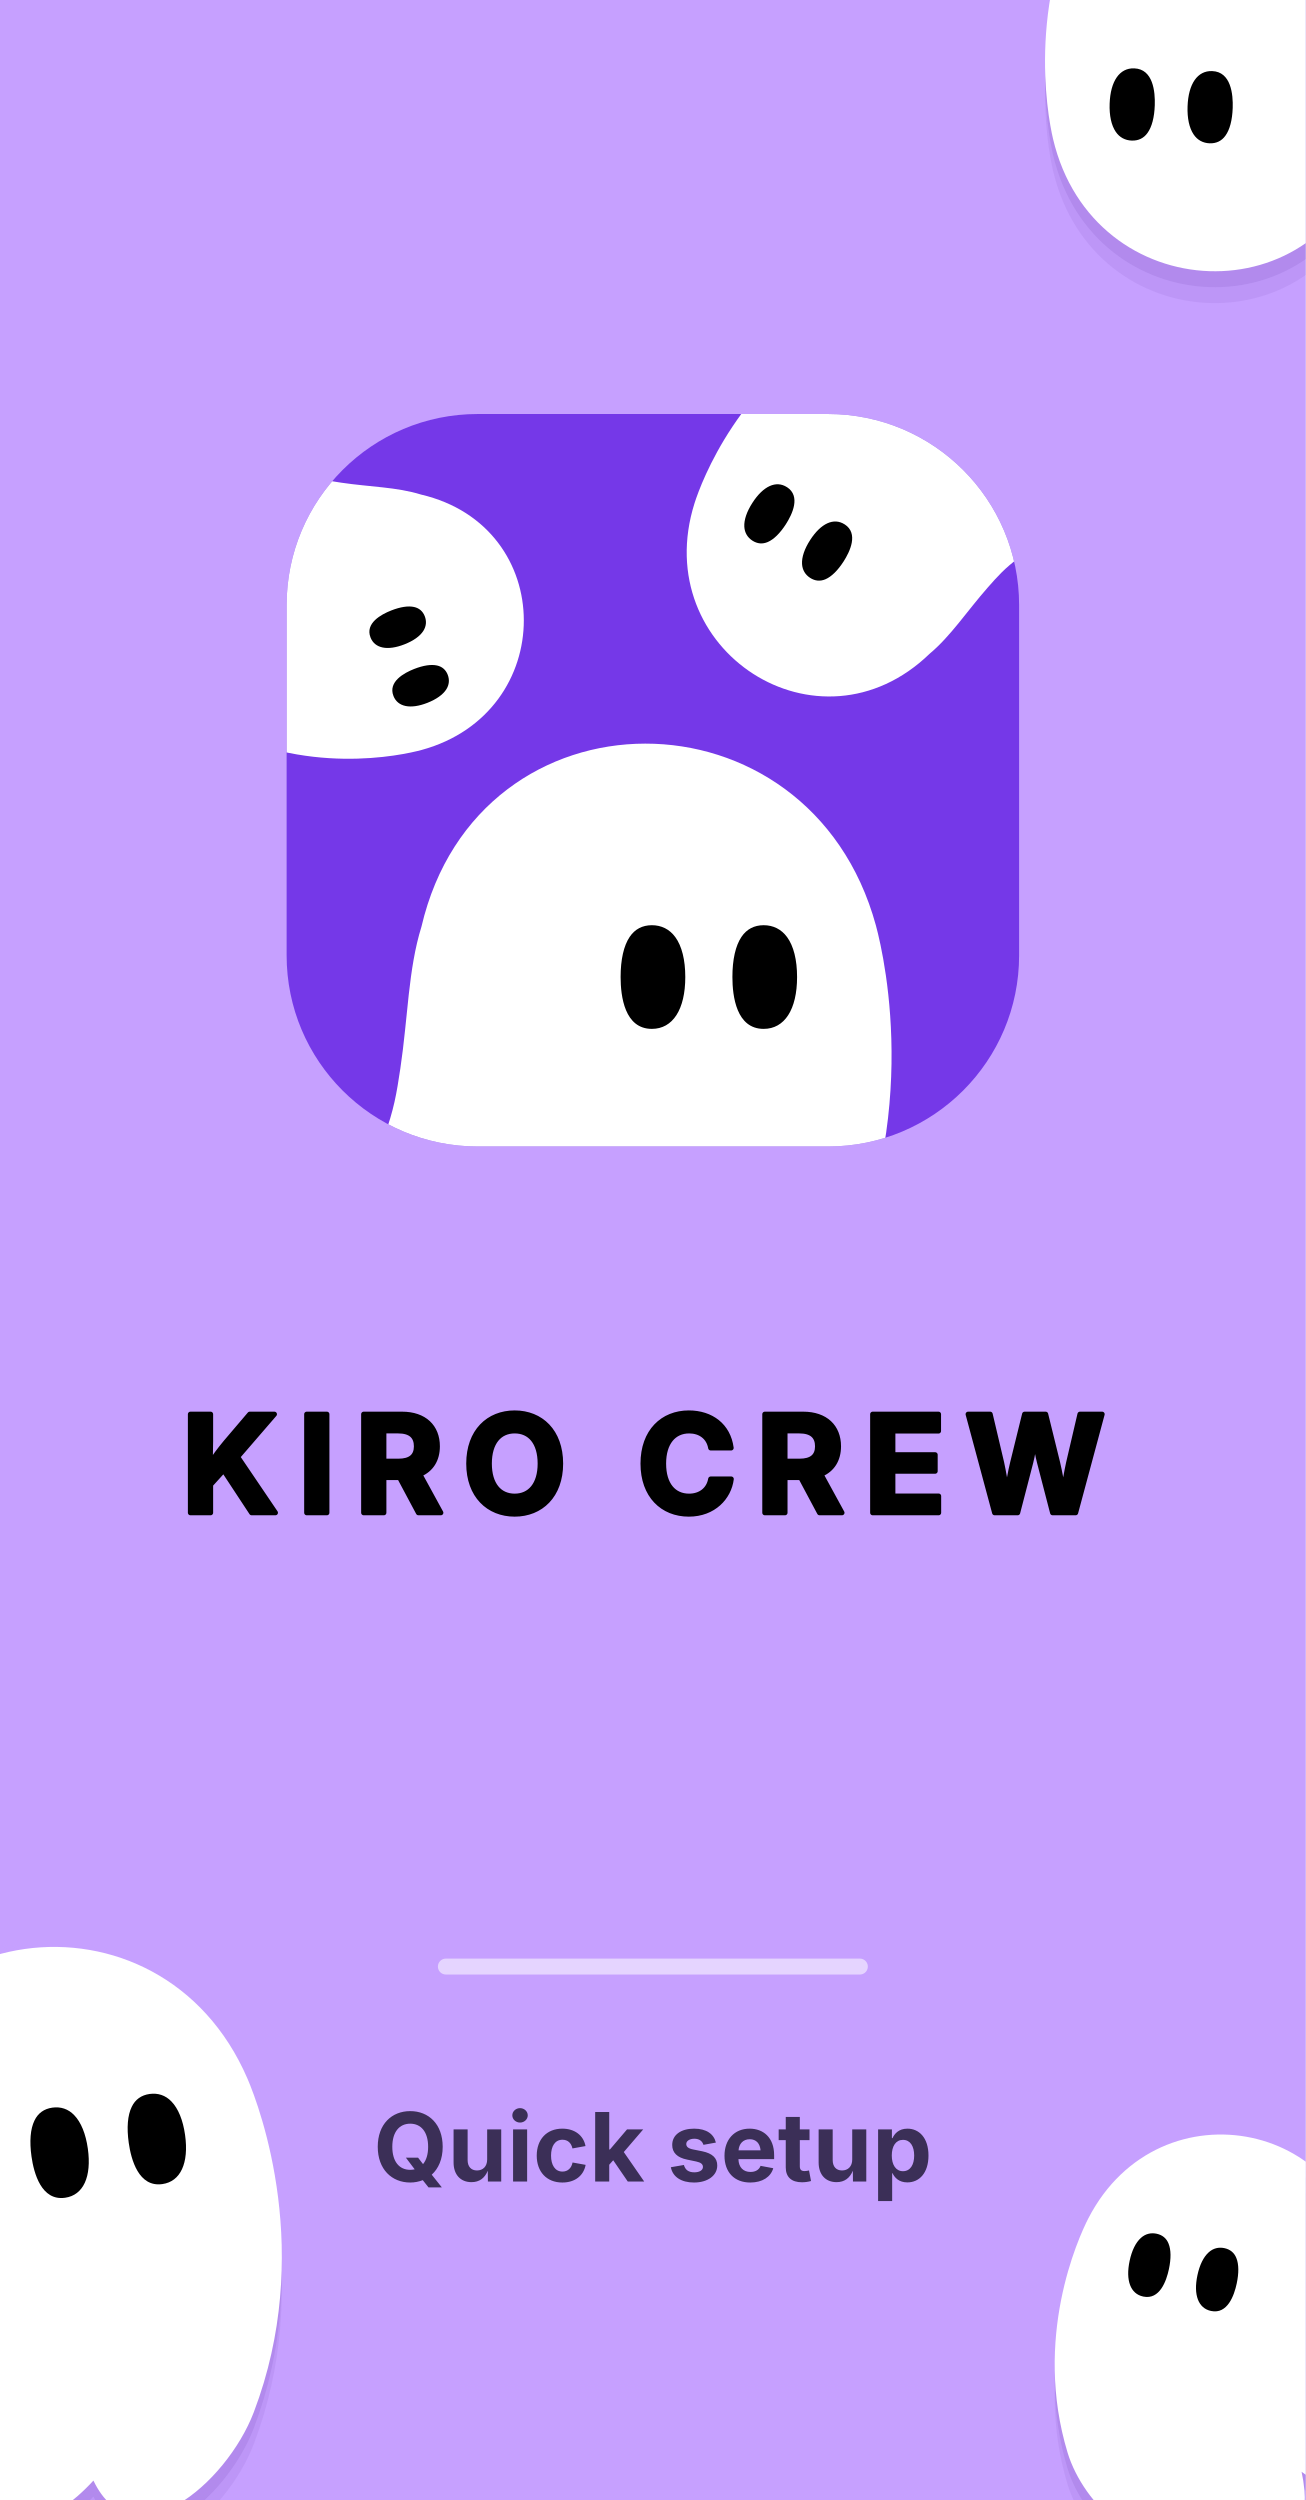
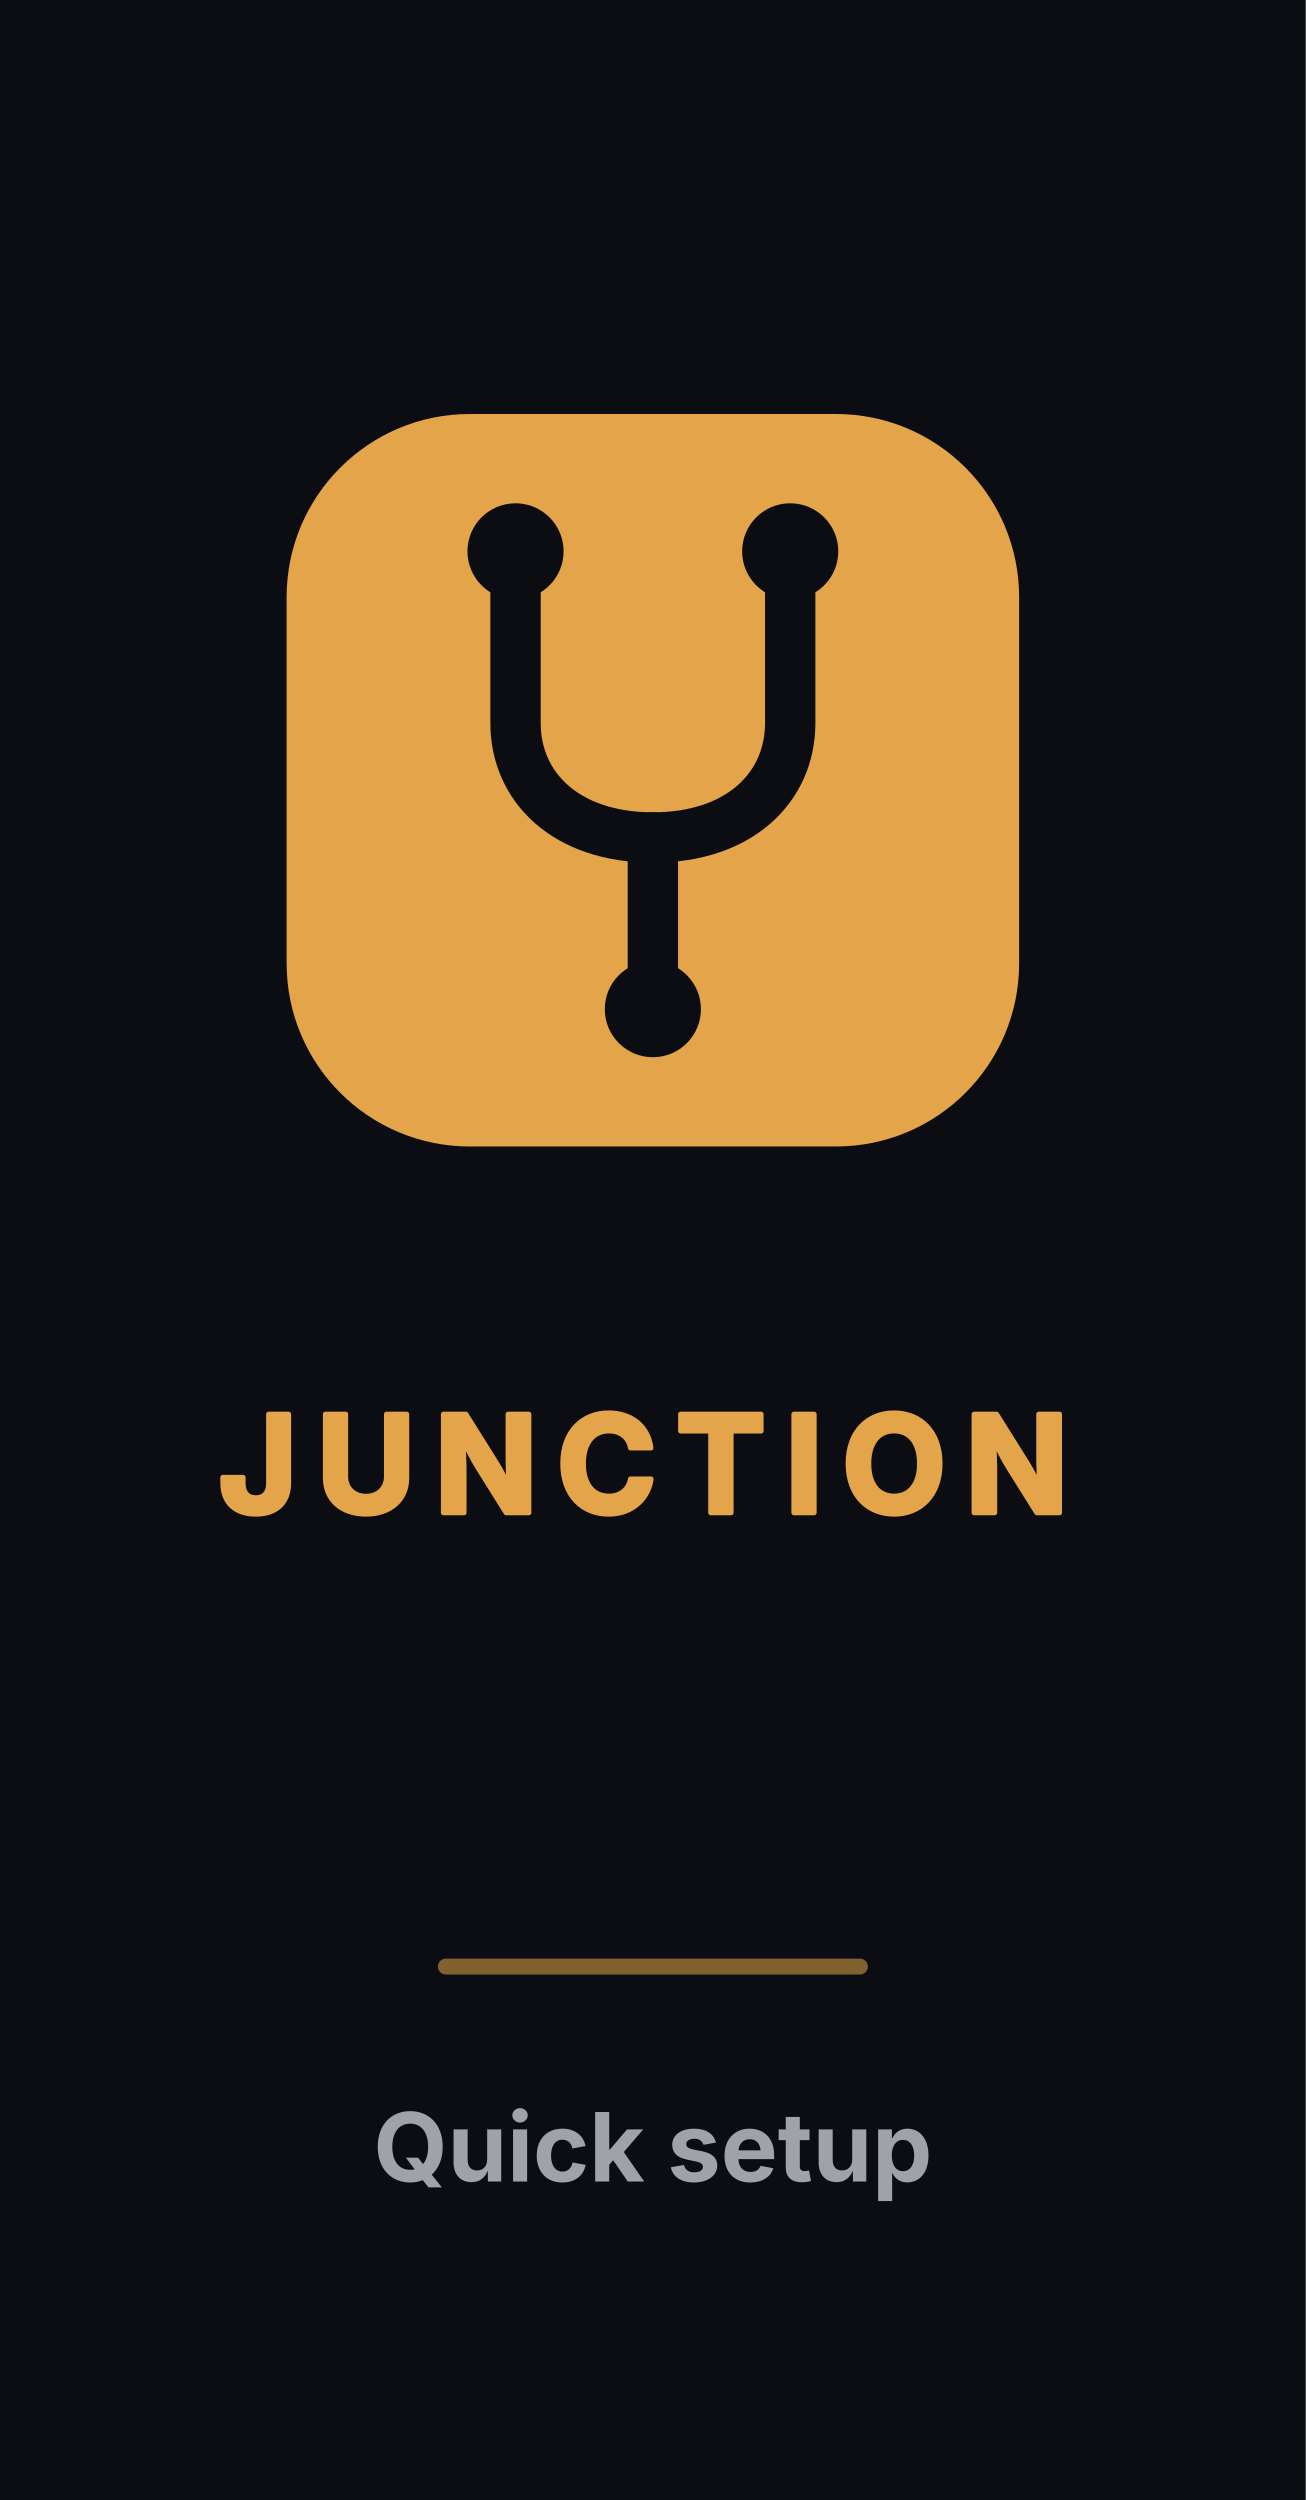
<svg xmlns="http://www.w3.org/2000/svg" width="164" height="314" viewBox="0 0 164 314">
  <defs>
-     <path id="ghost-body" d="M398.554 818.914C316.315 1001.03 491.477 1046.74 620.672 940.156C658.687 1059.66 801.052 970.473 852.234 877.795C964.787 673.567 919.318 465.357 907.64 422.374C827.637 129.443 427.623 128.946 358.8 423.865C342.651 475.544 342.402 534.18 333.458 595.051C328.986 625.86 325.507 645.488 313.83 677.785C306.873 696.424 297.68 712.819 282.773 740.645C259.915 783.881 269.604 867.113 387.87 823.883L399.051 818.914H398.554Z" />
-     <g id="ghost-art">
-       <path fill="#ffffff" d="M398.554 818.914C316.315 1001.03 491.477 1046.74 620.672 940.156C658.687 1059.66 801.052 970.473 852.234 877.795C964.787 673.567 919.318 465.357 907.64 422.374C827.637 129.443 427.623 128.946 358.8 423.865C342.651 475.544 342.402 534.18 333.458 595.051C328.986 625.86 325.507 645.488 313.83 677.785C306.873 696.424 297.68 712.819 282.773 740.645C259.915 783.881 269.604 867.113 387.87 823.883L399.051 818.914H398.554Z" />
-       <path fill="#000000" d="M636.123 549.353C603.328 549.353 598.359 510.097 598.359 486.742C598.359 465.623 602.086 448.977 609.293 438.293C615.504 428.852 624.697 424.131 636.123 424.131C647.555 424.131 657.492 428.852 664.447 438.541C672.398 449.474 676.623 466.12 676.623 486.742C676.623 525.998 661.471 549.353 636.375 549.353H636.123Z" />
-       <path fill="#000000" d="M771.24 549.353C738.445 549.353 733.477 510.097 733.477 486.742C733.477 465.623 737.203 448.977 744.41 438.293C750.621 428.852 759.814 424.131 771.24 424.131C782.672 424.131 792.609 428.852 799.564 438.541C807.516 449.474 811.74 466.12 811.74 486.742C811.74 525.998 796.588 549.353 771.492 549.353H771.24Z" />
+     <g id="junction-track-mark">
+       <rect width="32" height="32" rx="8" fill="#e4a54a" />
+       <path d="M10 6v7.5c0 2.8 2.2 5 6 5h0c3.8 0 6-2.2 6-5V6" fill="none" stroke="#0c0d12" stroke-width="2.2" stroke-linecap="round" />
+       <path d="M16 18.5V26" fill="none" stroke="#0c0d12" stroke-width="2.2" stroke-linecap="round" />
+       <circle cx="10" cy="6" r="2.1" fill="#0c0d12" />
+       <circle cx="22" cy="6" r="2.1" fill="#0c0d12" />
+       <circle cx="16" cy="26" r="2.1" fill="#0c0d12" />
    </g>
    <clipPath id="panel">
      <rect width="164" height="314" />
    </clipPath>
-     <clipPath id="mark-clip">
-       <rect x="36" y="52" width="92" height="92" rx="24" />
-     </clipPath>
  </defs>
  <g clip-path="url(#panel)">
-     <rect width="164" height="314" fill="#c6a0ff" />
-     <g opacity="0.09" fill="#3d1080" transform="translate(0 2)">
-       <use href="#ghost-body" transform="translate(126 -30) rotate(182 27 35.4) translate(-18.48 -7.97) scale(0.07248)" />
-       <use href="#ghost-body" transform="translate(-26 236) rotate(-8 34 44.5) translate(-23.28 -10.04) scale(0.09128)" />
-       <use href="#ghost-body" transform="translate(128 262) rotate(12 24 31.45) translate(48 0) scale(-1 1) translate(-16.43 -7.09) scale(0.06443)" />
-     </g>
-     <g opacity="0.07" fill="#3d1080" transform="translate(0 4)">
-       <use href="#ghost-body" transform="translate(126 -30) rotate(182 27 35.4) translate(-18.48 -7.97) scale(0.07248)" />
-       <use href="#ghost-body" transform="translate(-26 236) rotate(-8 34 44.5) translate(-23.28 -10.04) scale(0.09128)" />
-       <use href="#ghost-body" transform="translate(128 262) rotate(12 24 31.45) translate(48 0) scale(-1 1) translate(-16.43 -7.09) scale(0.06443)" />
-     </g>
-     <g>
-       <use href="#ghost-art" transform="translate(126 -30) rotate(182 27 35.4) translate(-18.48 -7.97) scale(0.07248)" />
-       <use href="#ghost-art" transform="translate(-26 236) rotate(-8 34 44.5) translate(-23.28 -10.04) scale(0.09128)" />
-       <use href="#ghost-art" transform="translate(128 262) rotate(12 24 31.45) translate(48 0) scale(-1 1) translate(-16.43 -7.09) scale(0.06443)" />
-     </g>
-     <g clip-path="url(#mark-clip)">
-       <g transform="translate(36 52) scale(.44532) translate(-37.4 -29.85)">
-         <rect x="37.4" y="29.85" width="206.59" height="206.59" rx="53.29" fill="#7538e8" />
-         <path fill="#ffffff" d="M84.76 266.62c-19.2 42.53 21.68 53.2 51.84 28.31 8.86 27.91 42.12 7.09 54.05-14.53 26.29-47.66 15.67-96.28 12.95-106.31-18.69-68.39-112.09-68.46-128.17.35-3.75 12.04-3.82 25.74-5.95 39.96-1.07 7.17-1.83 11.75-4.6 19.29-1.6 4.34-3.79 8.19-7.24 14.68-6.81 10.42.13 31.72 27.13 18.26Z" />
-         <path d="M140.41 203.27c-7.67 0-8.81-9.16-8.81-14.62 0-4.93.88-8.84 2.56-11.33 1.47-2.18 3.58-3.29 6.26-3.29s4.98 1.13 6.6 3.35c1.85 2.53 2.82 6.43 2.82 11.27 0 9.15-3.52 14.62-9.42 14.62Z" />
-         <path d="M171.94 203.27c-7.67 0-8.81-9.16-8.81-14.62 0-4.93.88-8.84 2.56-11.33 1.47-2.18 3.58-3.29 6.26-3.29s4.98 1.13 6.6 3.35c1.85 2.53 2.82 6.43 2.82 11.27 0 9.15-3.52 14.62-9.42 14.62Z" />
-         <path fill="#ffffff" d="M23.47 57.81C-.43 47.02-6.43 70 7.56 86.94c-15.69 4.98-3.99 23.67 8.17 30.38 26.79 14.78 54.11 8.81 59.75 7.28 38.44-10.5 38.48-63-.2-72.04-6.77-2.11-14.47-2.15-22.46-3.34-4.03-.6-6.6-1.03-10.84-2.59-2.44-.9-4.6-2.13-8.25-4.07-5.86-3.83-17.83.07-10.26 15.25Z" />
-         <path d="M61.06 92.87c-1.57-4.01 2.99-6.49 5.84-7.61 2.58-1.01 4.81-1.35 6.45-.98 1.44.32 2.46 1.2 3.01 2.6s.43 2.83-.4 4.14c-.95 1.49-2.78 2.79-5.32 3.79-4.79 1.88-8.37 1.15-9.58-1.93Z" />
-         <path d="M67.53 109.37c-1.57-4.01 2.99-6.49 5.84-7.61 2.58-1.01 4.81-1.35 6.45-.98 1.44.32 2.46 1.2 3.01 2.6s.43 2.83-.4 4.14c-.95 1.48-2.78 2.79-5.32 3.79-4.79 1.88-8.37 1.15-9.58-1.93Z" />
-         <path fill="#ffffff" d="M244.6 46.77c24.07-15.57 6.51-34.68-17.35-31.87 4.71-17.36-19.39-17.68-32.74-10.48-29.43 15.86-40.13 44.5-42.06 50.58-13.11 41.53 35.1 72.65 66.3 42.47 5.95-4.97 10.54-12.02 16.37-18.65 2.94-3.35 4.85-5.46 8.8-8.43 2.27-1.71 4.68-2.97 8.62-5.17 6.99-3.11 10.49-16.42-7.93-18.46Z" />
-         <path d="M194.79 60.97c3.96 2.55 1.5 7.66-.31 10.48-1.64 2.54-3.4 4.27-5.09 5-1.49.64-2.94.51-4.33-.38s-2.19-2.24-2.29-3.92c-.11-1.92.68-4.26 2.29-6.76 3.05-4.73 6.68-6.38 9.73-4.41Z" />
-         <path d="M178.51 50.47c3.96 2.55 1.5 7.66-.31 10.48-1.64 2.54-3.4 4.27-5.09 5-1.49.64-2.94.51-4.33-.38s-2.19-2.24-2.29-3.92c-.11-1.92.68-4.26 2.29-6.76 3.05-4.73 6.68-6.38 9.73-4.41Z" />
-       </g>
+     <rect width="164" height="314" fill="#0c0d12" />
+     <g transform="translate(36 52) scale(2.875)">
+       <use href="#junction-track-mark" />
    </g>
    <g font-family="-apple-system, BlinkMacSystemFont, 'Segoe UI', sans-serif" text-anchor="middle">
-       <text x="80.81" y="190" font-size="17" font-weight="700" letter-spacing="2.38" fill="#000000" stroke="#000000" stroke-width="0.64" stroke-linejoin="round">KIRO CREW</text>
+       <text x="80.81" y="190" font-size="17" font-weight="700" letter-spacing="2.38" fill="#e4a54a" stroke="#e4a54a" stroke-width="0.64" stroke-linejoin="round">JUNCTION</text>
    </g>
-     <path d="M56 247H108" stroke="#ffffff" stroke-opacity="0.55" stroke-linecap="round" stroke-width="2" />
-     <text x="82" y="274" text-anchor="middle" fill="#3b2f57" font-family="-apple-system, BlinkMacSystemFont, 'Segoe UI', sans-serif" font-size="12" font-weight="650">Quick setup</text>
+     <path d="M56 247H108" stroke="#e4a54a" stroke-opacity="0.55" stroke-linecap="round" stroke-width="2" />
+     <text x="82" y="274" text-anchor="middle" fill="#a1a1aa" font-family="-apple-system, BlinkMacSystemFont, 'Segoe UI', sans-serif" font-size="12" font-weight="650">Quick setup</text>
  </g>
</svg>
